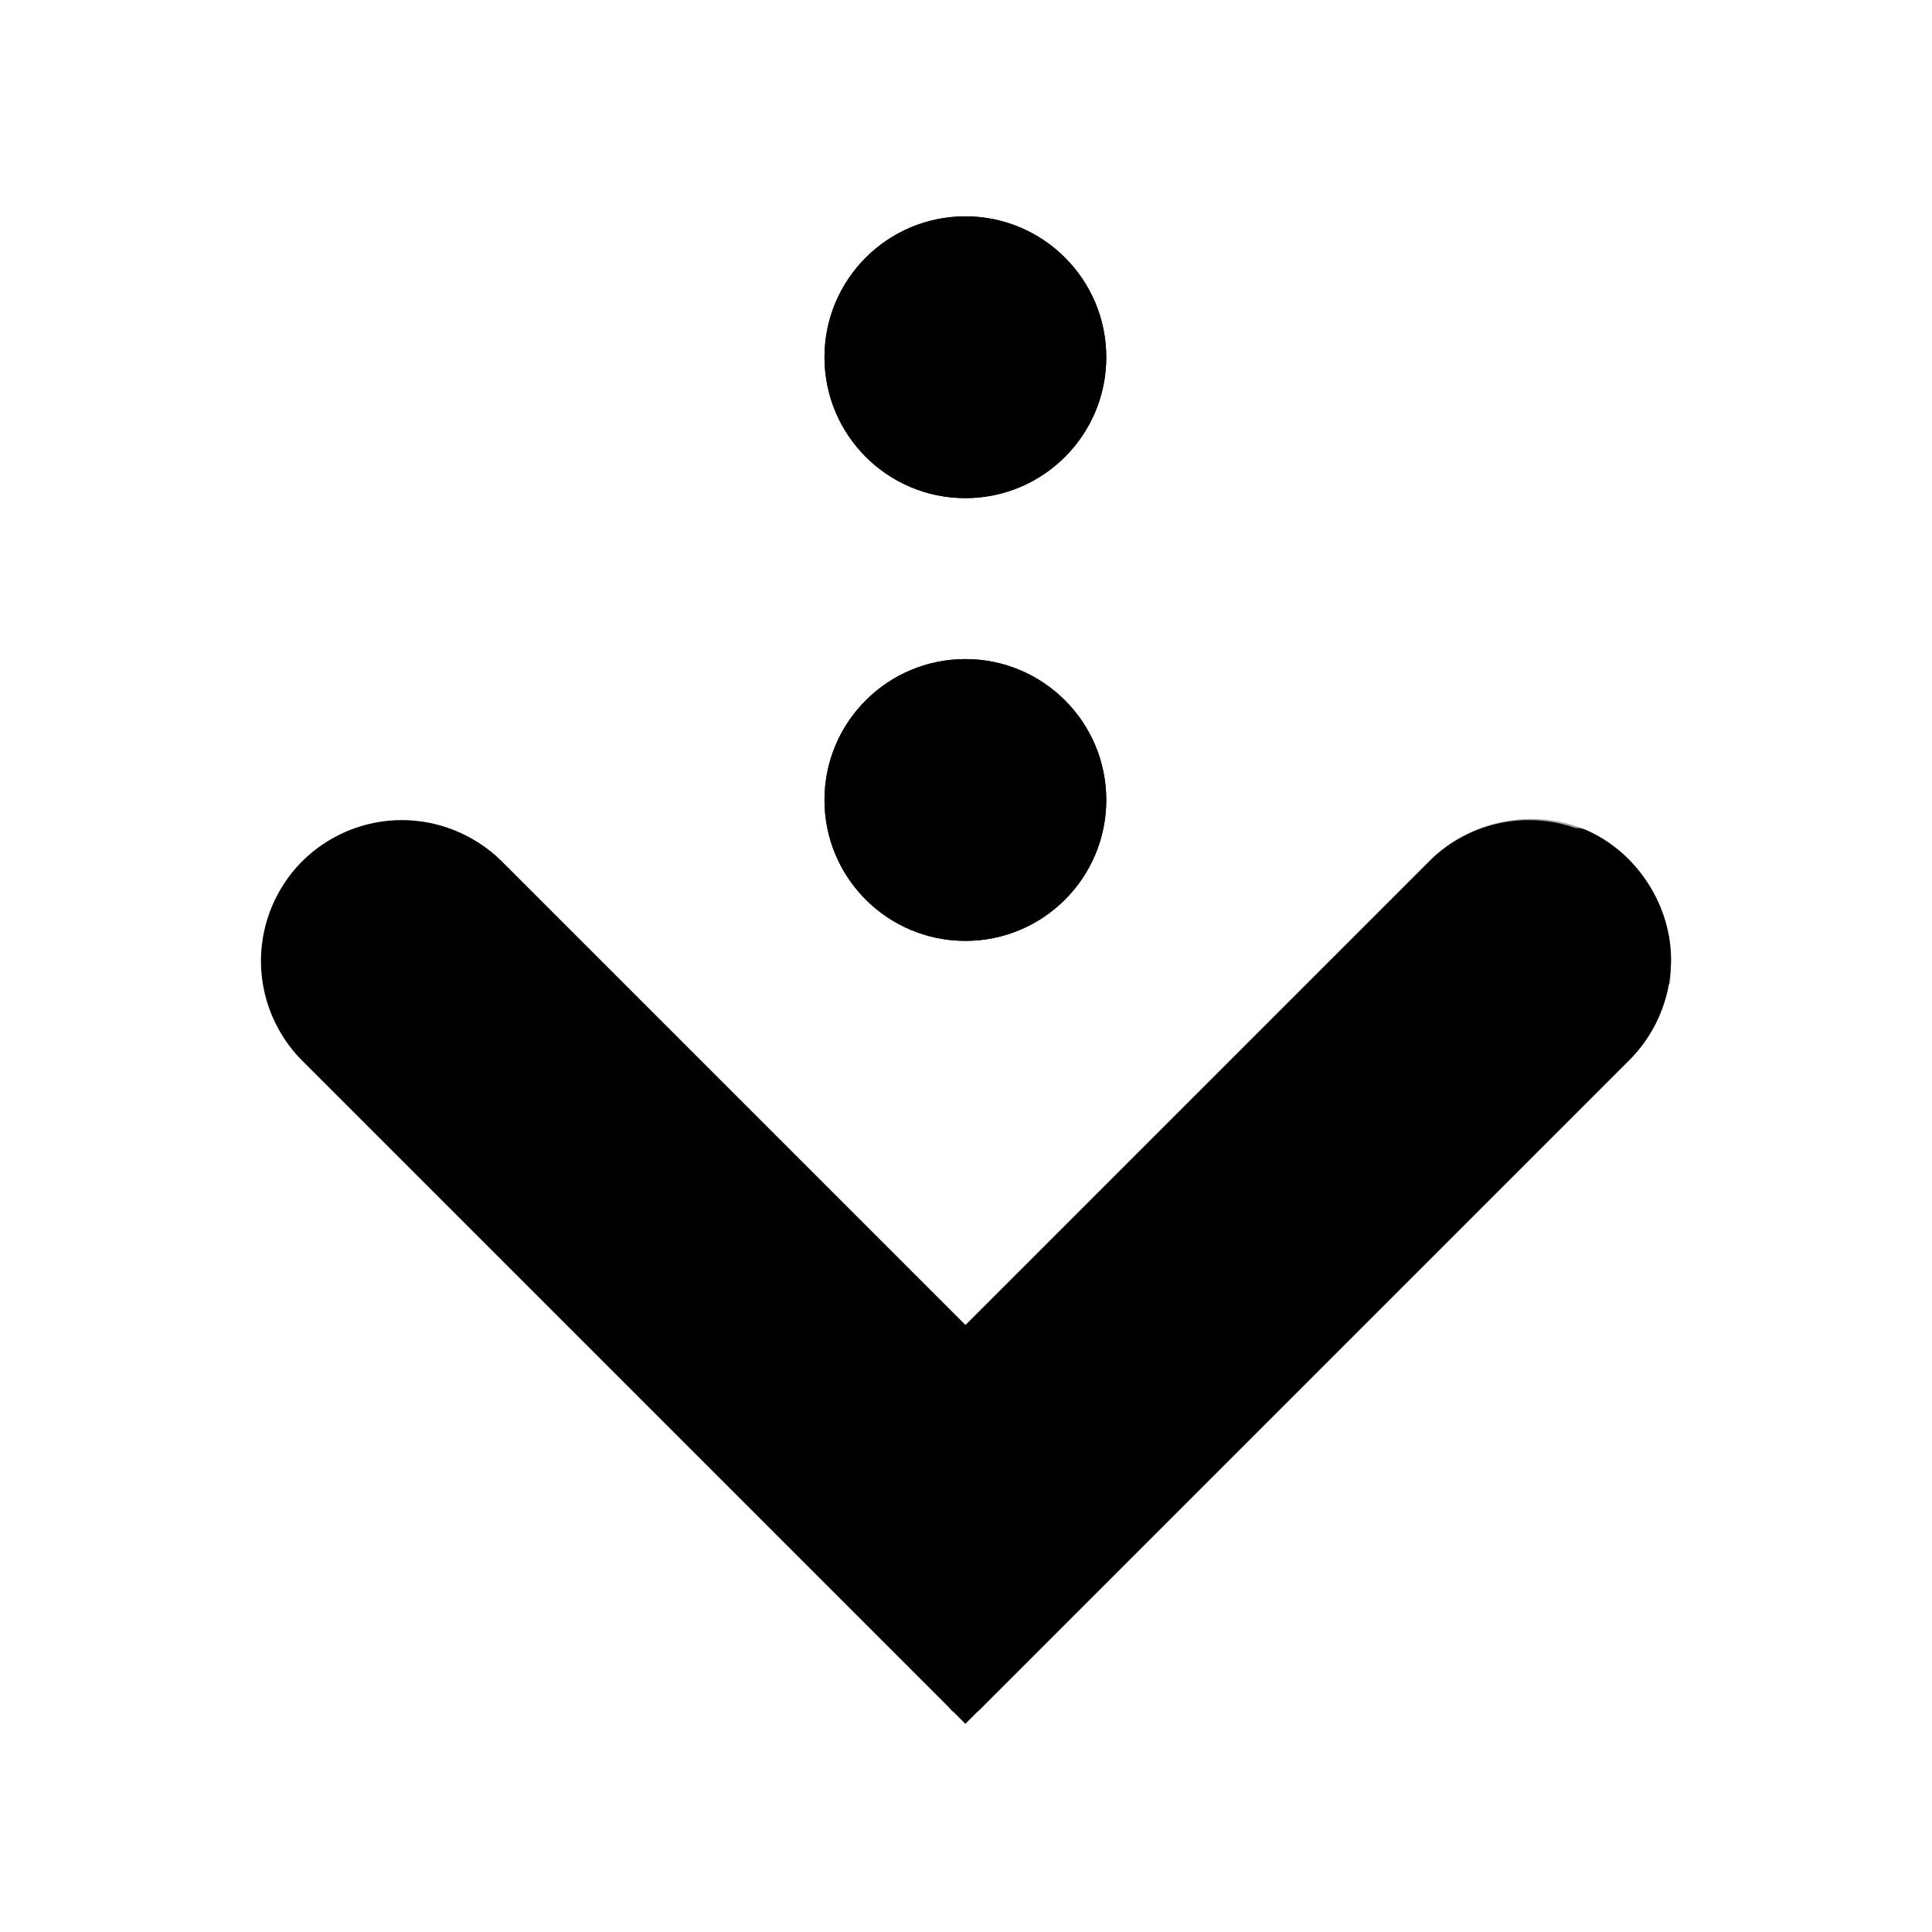
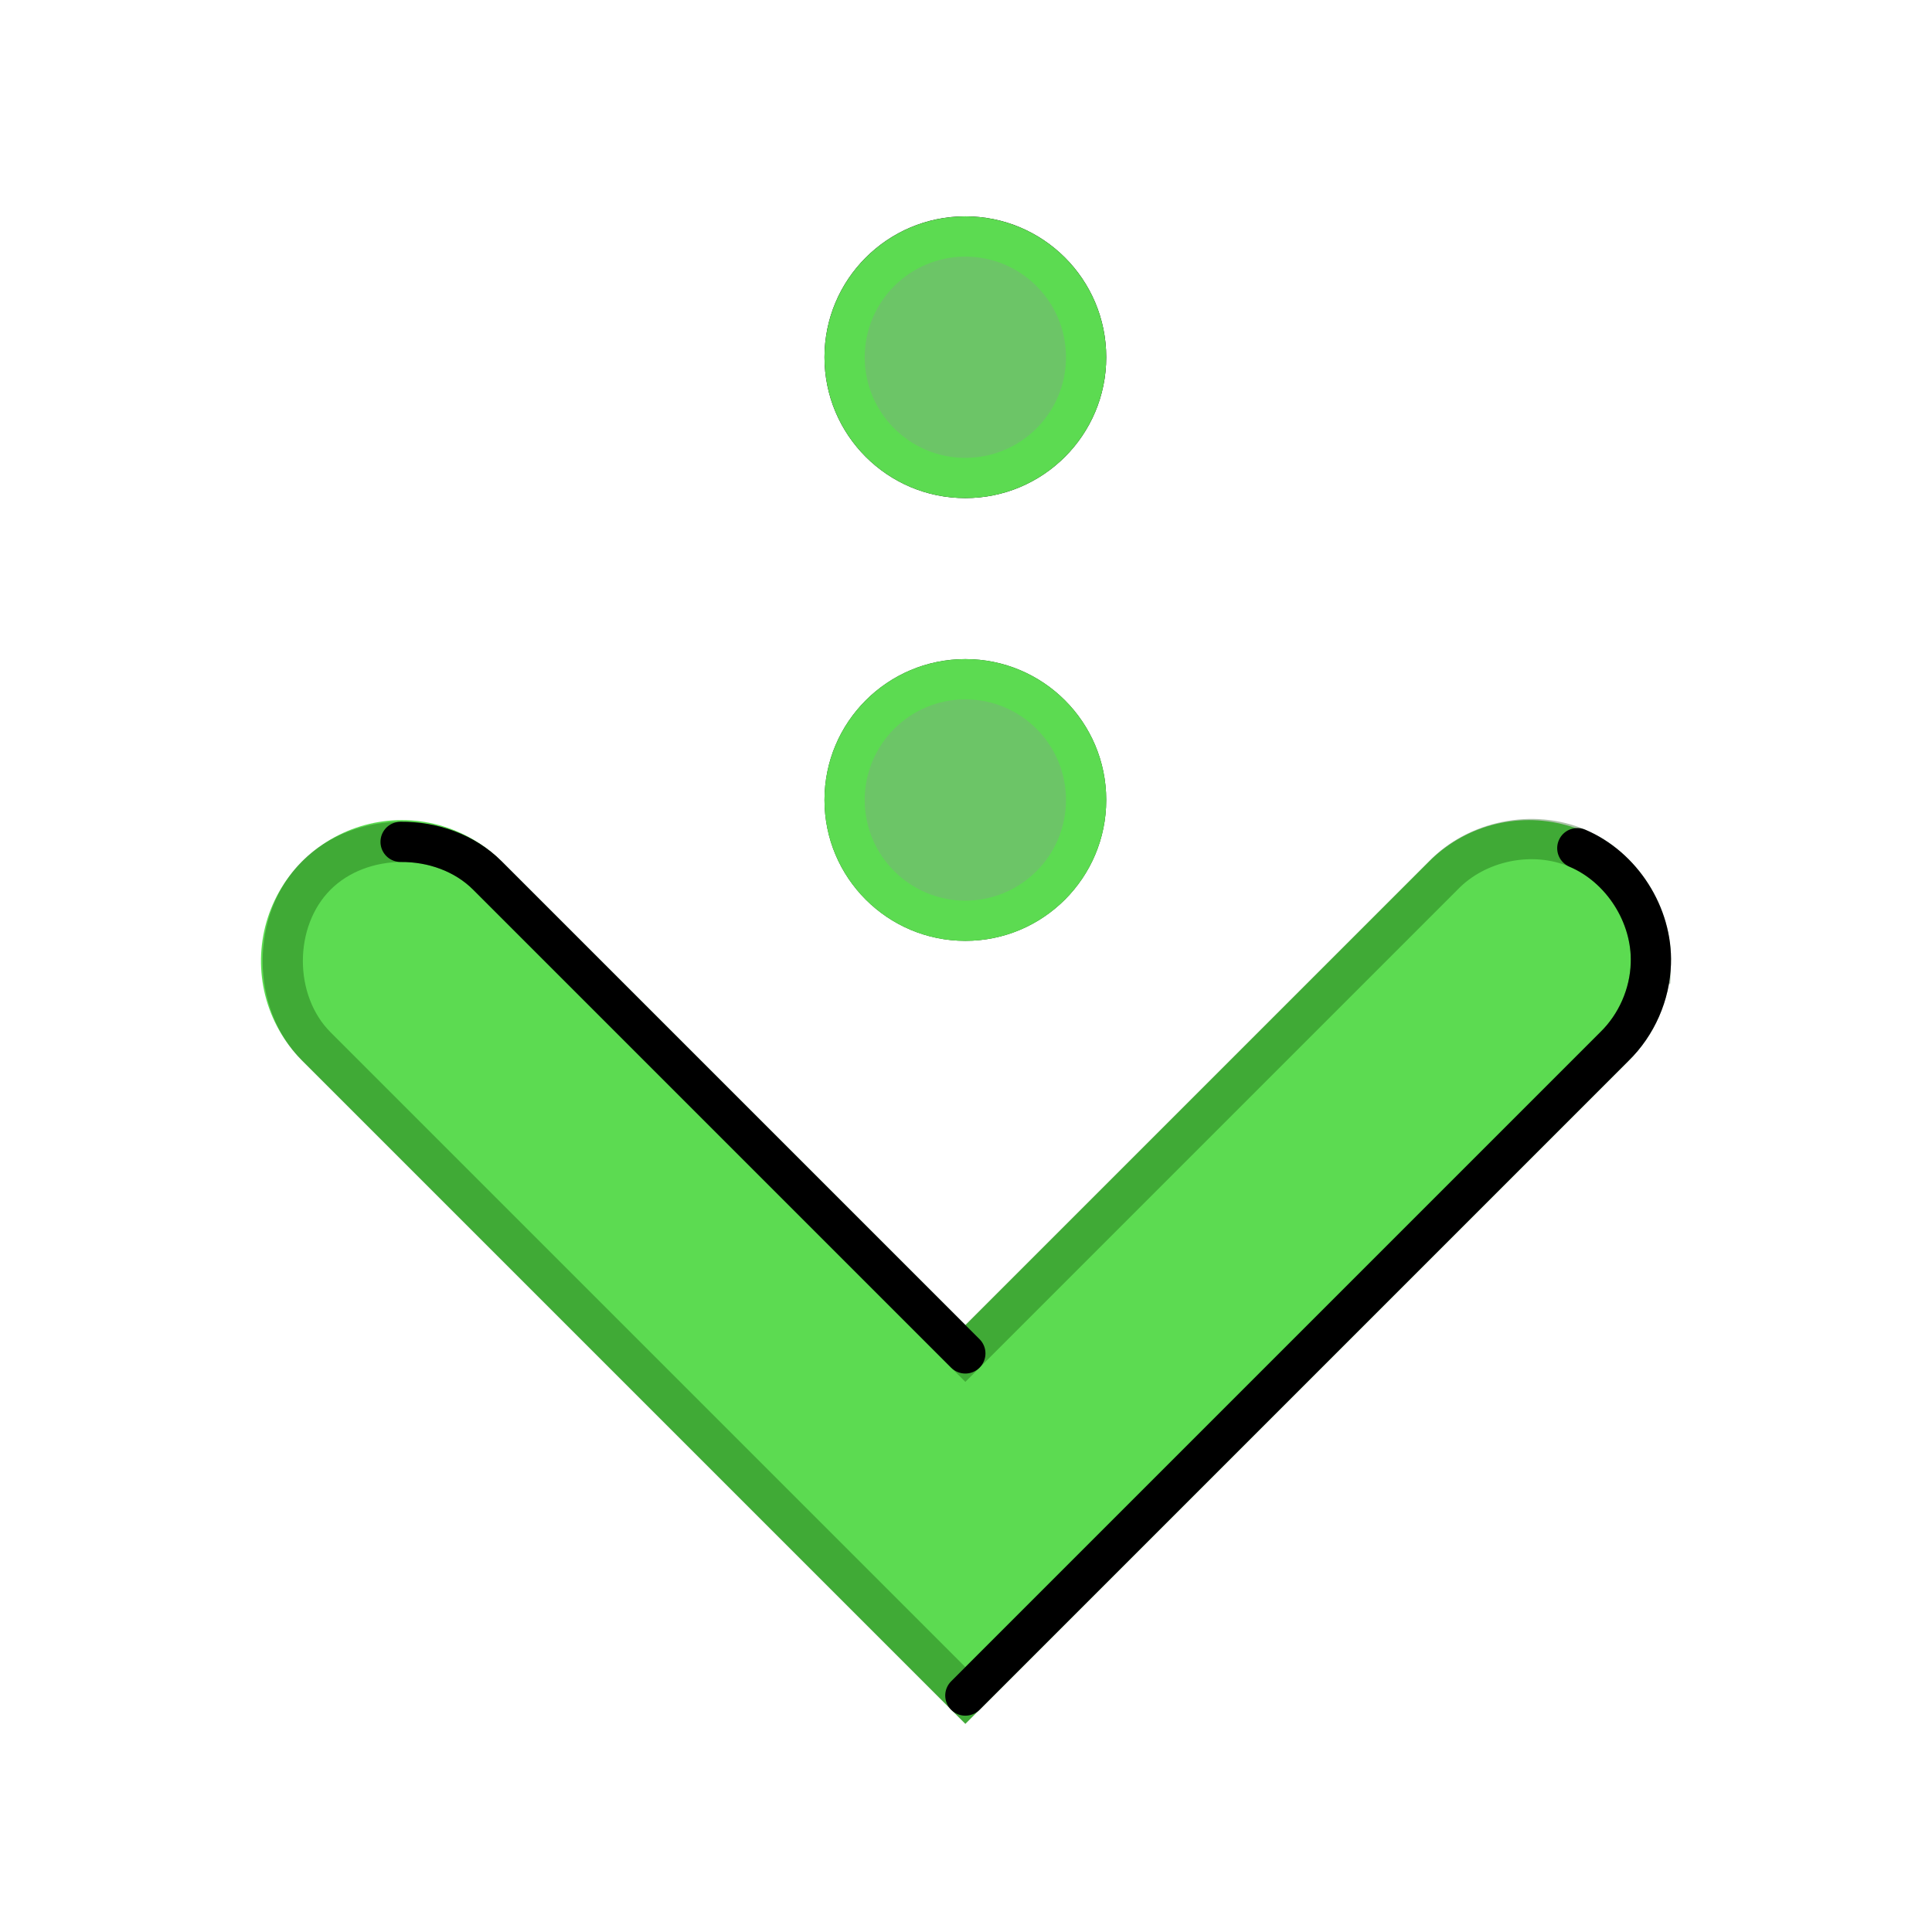
- <svg xmlns="http://www.w3.org/2000/svg" xmlns:xlink="http://www.w3.org/1999/xlink" version="1.1" width="96" height="96" id="svg25070">
+ <svg xmlns="http://www.w3.org/2000/svg" xmlns:ns1="http://www.openswatchbook.org/uri/2009/osb" xmlns:xlink="http://www.w3.org/1999/xlink" version="1.1" width="96" height="96" id="svg25070">
  <defs id="defs25072">
+     <linearGradient id="linearGradient5865" ns1:paint="solid">
+       <stop style="stop-color:#000000;stop-opacity:1;" offset="0" id="stop5867" />
+     </linearGradient>
    <linearGradient x1="-86.552" y1="185.439" x2="-83.371" y2="197.313" id="linearGradient24957" xlink:href="#linearGradient4034-0-4" gradientUnits="userSpaceOnUse" gradientTransform="translate(6,0)" />
    <linearGradient id="linearGradient4034-0-4">
      <stop id="stop4036-5-7" style="stop-color:#eeeeec;stop-opacity:1" offset="0" />
      <stop id="stop4038-9-6" style="stop-color:#babdb6;stop-opacity:1" offset="1" />
    </linearGradient>
    <filter x="0" y="0" width="1" height="1" color-interpolation-filters="sRGB" id="filter24765">
      <feColorMatrix result="fbSourceGraphic" values="1" type="saturate" id="feColorMatrix24767" />
      <feColorMatrix values="-1 0 0 0 1 0 -1 0 0 1 0 0 -1 0 1 0 0 0 1 0" in="fbSourceGraphic" id="feColorMatrix24769" />
    </filter>
    <linearGradient x1="-74.52" y1="169.06" x2="-74.52" y2="205.942" id="linearGradient24955" xlink:href="#linearGradient4632-1-3-9-3-2" gradientUnits="userSpaceOnUse" gradientTransform="translate(-5,0)" />
    <linearGradient id="linearGradient4632-1-3-9-3-2">
      <stop id="stop4634-1-8-3-9-0" style="stop-color:#eeeeec;stop-opacity:1" offset="0" />
      <stop id="stop4636-1-9-9-8-8" style="stop-color:#ffffff;stop-opacity:1" offset="0.027" />
      <stop id="stop4638-8-3-9-6-6" style="stop-color:#f2f2f2;stop-opacity:1" offset="0.275" />
      <stop id="stop4640-8-5-7-8-9" style="stop-color:#eeeeec;stop-opacity:1" offset="0.387" />
      <stop id="stop4642-5-41-9-6-9" style="stop-color:#d9dad8;stop-opacity:1" offset="0.665" />
      <stop id="stop4644-5-2-7-9-2" style="stop-color:#dfe0dd;stop-opacity:1" offset="0.767" />
      <stop id="stop4646-3-2-3-7-3" style="stop-color:#f0f0f0;stop-opacity:1" offset="1" />
    </linearGradient>
    <radialGradient cx="-33.412" cy="185.742" r="2.355" fx="-33.412" fy="185.742" id="radialGradient24959" xlink:href="#linearGradient4869-4-1" gradientUnits="userSpaceOnUse" gradientTransform="matrix(1.0075,0,0,1.0075,-5.4544,-1.25141)" />
    <linearGradient id="linearGradient4869-4-1">
      <stop id="stop4871-6-2" style="stop-color:#ffffff;stop-opacity:1" offset="0" />
      <stop id="stop4879-7-4" style="stop-color:#eeeeec;stop-opacity:1" offset="0.318" />
      <stop id="stop4877-6-1" style="stop-color:#c8c9c6;stop-opacity:1" offset="0.747" />
      <stop id="stop4873-1-0" style="stop-color:#d3d7cf;stop-opacity:1" offset="1" />
    </linearGradient>
    <filter x="0" y="0" width="1" height="1" color-interpolation-filters="sRGB" id="filter25011">
      <feColorMatrix result="fbSourceGraphic" values="1" type="saturate" id="feColorMatrix25013" />
      <feColorMatrix values="-1 0 0 0 1 0 -1 0 0 1 0 0 -1 0 1 0 0 0 1 0" in="fbSourceGraphic" id="feColorMatrix25015" />
    </filter>
    <radialGradient cx="-33.412" cy="185.742" r="2.355" fx="-33.412" fy="185.742" id="radialGradient24961" xlink:href="#linearGradient4869-4-0" gradientUnits="userSpaceOnUse" gradientTransform="matrix(1.0075,0,0,1.0075,-5.4544,-1.25141)" />
    <linearGradient id="linearGradient4869-4-0">
      <stop id="stop4871-6-8" style="stop-color:#ffffff;stop-opacity:1" offset="0" />
      <stop id="stop4879-7-5" style="stop-color:#eeeeec;stop-opacity:1" offset="0.318" />
      <stop id="stop4877-6-5" style="stop-color:#c8c9c6;stop-opacity:1" offset="0.747" />
      <stop id="stop4873-1-4" style="stop-color:#d3d7cf;stop-opacity:1" offset="1" />
    </linearGradient>
    <filter x="0" y="0" width="1" height="1" color-interpolation-filters="sRGB" id="filter25023">
      <feColorMatrix result="fbSourceGraphic" values="1" type="saturate" id="feColorMatrix25025" />
      <feColorMatrix values="-1 0 0 0 1 0 -1 0 0 1 0 0 -1 0 1 0 0 0 1 0" in="fbSourceGraphic" id="feColorMatrix25027" />
    </filter>
    <linearGradient x1="-39.859" y1="184.618" x2="-38.245" y2="188.849" id="linearGradient24963" xlink:href="#linearGradient4941" gradientUnits="userSpaceOnUse" />
    <linearGradient id="linearGradient4941">
      <stop id="stop4943" style="stop-color:#ffffff;stop-opacity:1" offset="0" />
      <stop id="stop4945" style="stop-color:#ffffff;stop-opacity:0" offset="1" />
    </linearGradient>
    <filter x="0" y="0" width="1" height="1" color-interpolation-filters="sRGB" id="filter25033">
      <feColorMatrix result="fbSourceGraphic" values="1" type="saturate" id="feColorMatrix25035" />
      <feColorMatrix values="-1 0 0 0 1 0 -1 0 0 1 0 0 -1 0 1 0 0 0 1 0" in="fbSourceGraphic" id="feColorMatrix25037" />
    </filter>
    <linearGradient x1="-39.859" y1="184.618" x2="-38.245" y2="188.849" id="linearGradient24965" xlink:href="#linearGradient4941-7" gradientUnits="userSpaceOnUse" />
    <linearGradient id="linearGradient4941-7">
      <stop id="stop4943-2" style="stop-color:#ffffff;stop-opacity:1" offset="0" />
      <stop id="stop4945-5" style="stop-color:#ffffff;stop-opacity:0" offset="1" />
    </linearGradient>
    <filter x="0" y="0" width="1" height="1" color-interpolation-filters="sRGB" id="filter25043">
      <feColorMatrix result="fbSourceGraphic" values="1" type="saturate" id="feColorMatrix25045" />
      <feColorMatrix values="-1 0 0 0 1 0 -1 0 0 1 0 0 -1 0 1 0 0 0 1 0" in="fbSourceGraphic" id="feColorMatrix25047" />
    </filter>
    <filter x="0" y="0" width="1" height="1" color-interpolation-filters="sRGB" id="filter25049">
      <feColorMatrix result="fbSourceGraphic" values="1" type="saturate" id="feColorMatrix25051" />
      <feColorMatrix values="-1 0 0 0 1 0 -1 0 0 1 0 0 -1 0 1 0 0 0 1 0" in="fbSourceGraphic" id="feColorMatrix25053" />
    </filter>
    <filter x="0" y="0" width="1" height="1" color-interpolation-filters="sRGB" id="filter25055">
      <feColorMatrix result="fbSourceGraphic" values="1" type="saturate" id="feColorMatrix25057" />
      <feColorMatrix values="-1 0 0 0 1 0 -1 0 0 1 0 0 -1 0 1 0 0 0 1 0" in="fbSourceGraphic" id="feColorMatrix25059" />
    </filter>
  </defs>
-   <g transform="matrix(0,1,-1,0,48.0003,4.1307112e-7)" id="layer1">
-     <g transform="matrix(-2,0,0,2,-97.2497,-374.967)" id="g4030-1-8" style="stroke:#000000;stroke-opacity:1;display:inline">
-       <path d="m -72.5,173.5 -14,14 14,14" id="path3165-7-3" style="color:#000000;fill:none;stroke:#000000;stroke-width:7;stroke-linecap:round;stroke-linejoin:miter;stroke-miterlimit:4;stroke-opacity:1;stroke-dasharray:none;stroke-dashoffset:0;marker:none;visibility:visible;display:inline;overflow:visible" />
-     </g>
-     <path d="m -36.5,186.406 a 2.094,2.094 0 1 1 -4.188,0 2.094,2.094 0 1 1 4.188,0 z" transform="matrix(-3.34328,0,0,3.34328,-89.2797,-623.176)" id="path4050-2-7-9-4" style="color:#000000;fill:#000000;fill-opacity:1;fill-rule:nonzero;stroke:none;stroke-width:0.523;marker:none;visibility:visible;display:inline;overflow:visible" />
-     <path d="m -36.5,186.406 a 2.094,2.094 0 1 1 -4.188,0 2.094,2.094 0 1 1 4.188,0 z" transform="matrix(-3.34328,0,0,3.34328,-111.2797,-623.176)" id="path4050-2-7-9-4-8" style="color:#000000;fill:#000000;fill-opacity:1;fill-rule:nonzero;stroke:none;stroke-width:0.523;marker:none;visibility:visible;display:inline;overflow:visible" />
-     <path d="m -36.5,186.406 a 2.094,2.094 0 1 1 -4.188,0 2.094,2.094 0 1 1 4.188,0 z" transform="matrix(-2.86565,0,0,2.86565,-70.8457,-534.143)" id="path4050-2-7-9-4-0" style="color:#000000;fill:none;stroke:#000000;stroke-width:0.698;stroke-linecap:round;stroke-linejoin:miter;stroke-miterlimit:4;stroke-opacity:1;stroke-dasharray:none;stroke-dashoffset:0;marker:none;visibility:visible;display:inline;overflow:visible" />
-     <path d="m -36.5,186.406 a 2.094,2.094 0 1 1 -4.188,0 2.094,2.094 0 1 1 4.188,0 z" transform="matrix(-2.86565,0,0,2.86565,-92.8457,-534.143)" id="path4050-2-7-9-4-0-9" style="color:#000000;fill:none;stroke:#000000;stroke-width:0.698;stroke-linecap:round;stroke-linejoin:miter;stroke-miterlimit:4;stroke-opacity:1;stroke-dasharray:none;stroke-dashoffset:0;marker:none;visibility:visible;display:inline;overflow:visible" />
-     <path d="m 47.875,-34.029 c 1.539,0.045 3.051,0.709 4.125,1.812 l 32.25,32.25 -32.25,32.25 c -2.225,2.225 -6.275,2.225 -8.5,0 -2.225,-2.225 -2.225,-6.275 0,-8.5 l 23.75,-23.75 -23.75,-23.75 c -1.732,-1.673 -2.295,-4.442 -1.355,-6.659 0.94,-2.217 3.323,-3.736 5.73,-3.654 z" id="path3165-7-3-1" style="font-size:medium;font-style:normal;font-variant:normal;font-weight:normal;font-stretch:normal;text-indent:0pt;text-align:start;text-decoration:none;line-height:normal;letter-spacing:normal;word-spacing:normal;text-transform:none;direction:ltr;text-anchor:start;opacity:0.35;color:#000000;fill:none;stroke:#000000;stroke-width:2;stroke-miterlimit:4;stroke-opacity:1;stroke-dasharray:none;marker:none;visibility:visible;display:inline;overflow:visible;font-family:Bitstream Vera Sans" />
-     <path d="m 41.832,28.094 c -0.014,-1.589 0.542,-3.184 1.669,-4.311 l 23.75,-23.75 m -25.105,-30.409 c 0.94,-2.217 3.323,-3.736 5.73,-3.654 1.539,0.045 3.051,0.709 4.125,1.812 l 32.25,32.25" id="path3165-7-3-1-9" style="font-size:medium;font-style:normal;font-variant:normal;font-weight:normal;font-stretch:normal;text-indent:0pt;text-align:start;text-decoration:none;line-height:normal;letter-spacing:normal;word-spacing:normal;text-transform:none;direction:ltr;text-anchor:start;color:#000000;fill:none;stroke:#000000;stroke-width:2;stroke-linecap:round;stroke-miterlimit:4;stroke-opacity:1;stroke-dasharray:none;marker:none;visibility:visible;display:inline;overflow:visible;font-family:Bitstream Vera Sans" />
+   <g style="stroke:#5cdb51;stroke-opacity:1;display:inline;opacity:1;stroke-linejoin:miter;stroke-linecap:round" id="g4030-1-8" transform="matrix(0,-2,-2,0,422.9673,-97.2497)">
+     <path style="color:#000000;fill:none;stroke:#5cdb51;stroke-width:7;stroke-linecap:round;stroke-linejoin:miter;stroke-miterlimit:4;stroke-opacity:1;stroke-dasharray:none;stroke-dashoffset:0;marker:none;visibility:visible;display:inline;overflow:visible" id="path3165-7-3" d="m -72.5,173.5 -14,14 14,14" />
  </g>
+   <path style="color:#000000;fill:#0b4e04;fill-opacity:1;fill-rule:nonzero;stroke:none;stroke-width:0.523;marker:none;visibility:visible;display:inline;overflow:visible" id="path4050-2-7-9-4" d="m 47.968,32.75 a 7,7 0 1 0 0,14 7,7 0 0 0 0,-14 z" />
+   <path style="color:#000000;fill:#000000;fill-opacity:1;fill-rule:nonzero;stroke:none;stroke-width:0.523;marker:none;visibility:visible;display:inline;overflow:visible" id="path4050-2-7-9-4-8" d="m 47.968,10.75 a 7,7 0 1 0 0,14 7,7 0 0 0 0,-14 z" />
+   <path style="color:#000000;fill:#6cc567;stroke:#5cdb51;stroke-width:2;stroke-linecap:round;stroke-linejoin:miter;stroke-miterlimit:4;stroke-opacity:1;stroke-dasharray:none;stroke-dashoffset:0;marker:none;visibility:visible;display:inline;overflow:visible;fill-opacity:1" id="path4050-2-7-9-4-0" d="m 47.968,33.751 a 6,6 0 1 0 0,12 6,6 0 0 0 0,-12 z" />
+   <path style="color:#000000;fill:#6cc567;stroke:#5cdb51;stroke-width:2;stroke-linecap:round;stroke-linejoin:miter;stroke-miterlimit:4;stroke-opacity:1;stroke-dasharray:none;stroke-dashoffset:0;marker:none;visibility:visible;display:inline;overflow:visible;fill-opacity:1" id="path4050-2-7-9-4-0-9" d="m 47.968,11.751 a 6,6 0 1 0 0,12 6,6 0 0 0 0,-12 z" />
+   <path style="font-size:medium;font-style:normal;font-variant:normal;font-weight:normal;font-stretch:normal;text-indent:0pt;text-align:start;text-decoration:none;line-height:normal;letter-spacing:normal;word-spacing:normal;text-transform:none;direction:ltr;text-anchor:start;opacity:0.35;color:#000000;fill:none;stroke:#0b4e04;stroke-width:2;stroke-miterlimit:4;stroke-opacity:1;stroke-dasharray:none;marker:none;visibility:visible;display:inline;overflow:visible;font-family:Bitstream Vera Sans" id="path3165-7-3-1" d="m 82.03,47.875 c -0.045,1.539 -0.709,3.051 -1.812,4.125 l -32.25,32.25 -32.25,-32.25 c -2.225,-2.225 -2.225,-6.275 0,-8.5 2.225,-2.225 6.275,-2.225 8.5,0 l 23.75,23.75 23.75,-23.75 c 1.673,-1.732 4.442,-2.295 6.659,-1.355 2.217,0.94 3.736,3.323 3.654,5.73 z" />
+   <path style="font-size:medium;font-style:normal;font-variant:normal;font-weight:normal;font-stretch:normal;text-indent:0pt;text-align:start;text-decoration:none;line-height:normal;letter-spacing:normal;word-spacing:normal;text-transform:none;direction:ltr;text-anchor:start;color:#000000;fill:none;stroke:#000000;stroke-width:2;stroke-linecap:round;stroke-miterlimit:4;stroke-opacity:1;stroke-dasharray:none;marker:none;visibility:visible;display:inline;overflow:visible;font-family:Bitstream Vera Sans" id="path3165-7-3-1-9" d="m 19.906,41.832 c 1.589,-0.014 3.184,0.542 4.311,1.669 l 23.75,23.75 m 30.409,-25.105 c 2.217,0.94 3.736,3.323 3.654,5.73 -0.045,1.539 -0.709,3.051 -1.812,4.125 l -32.25,32.25" />
</svg>
